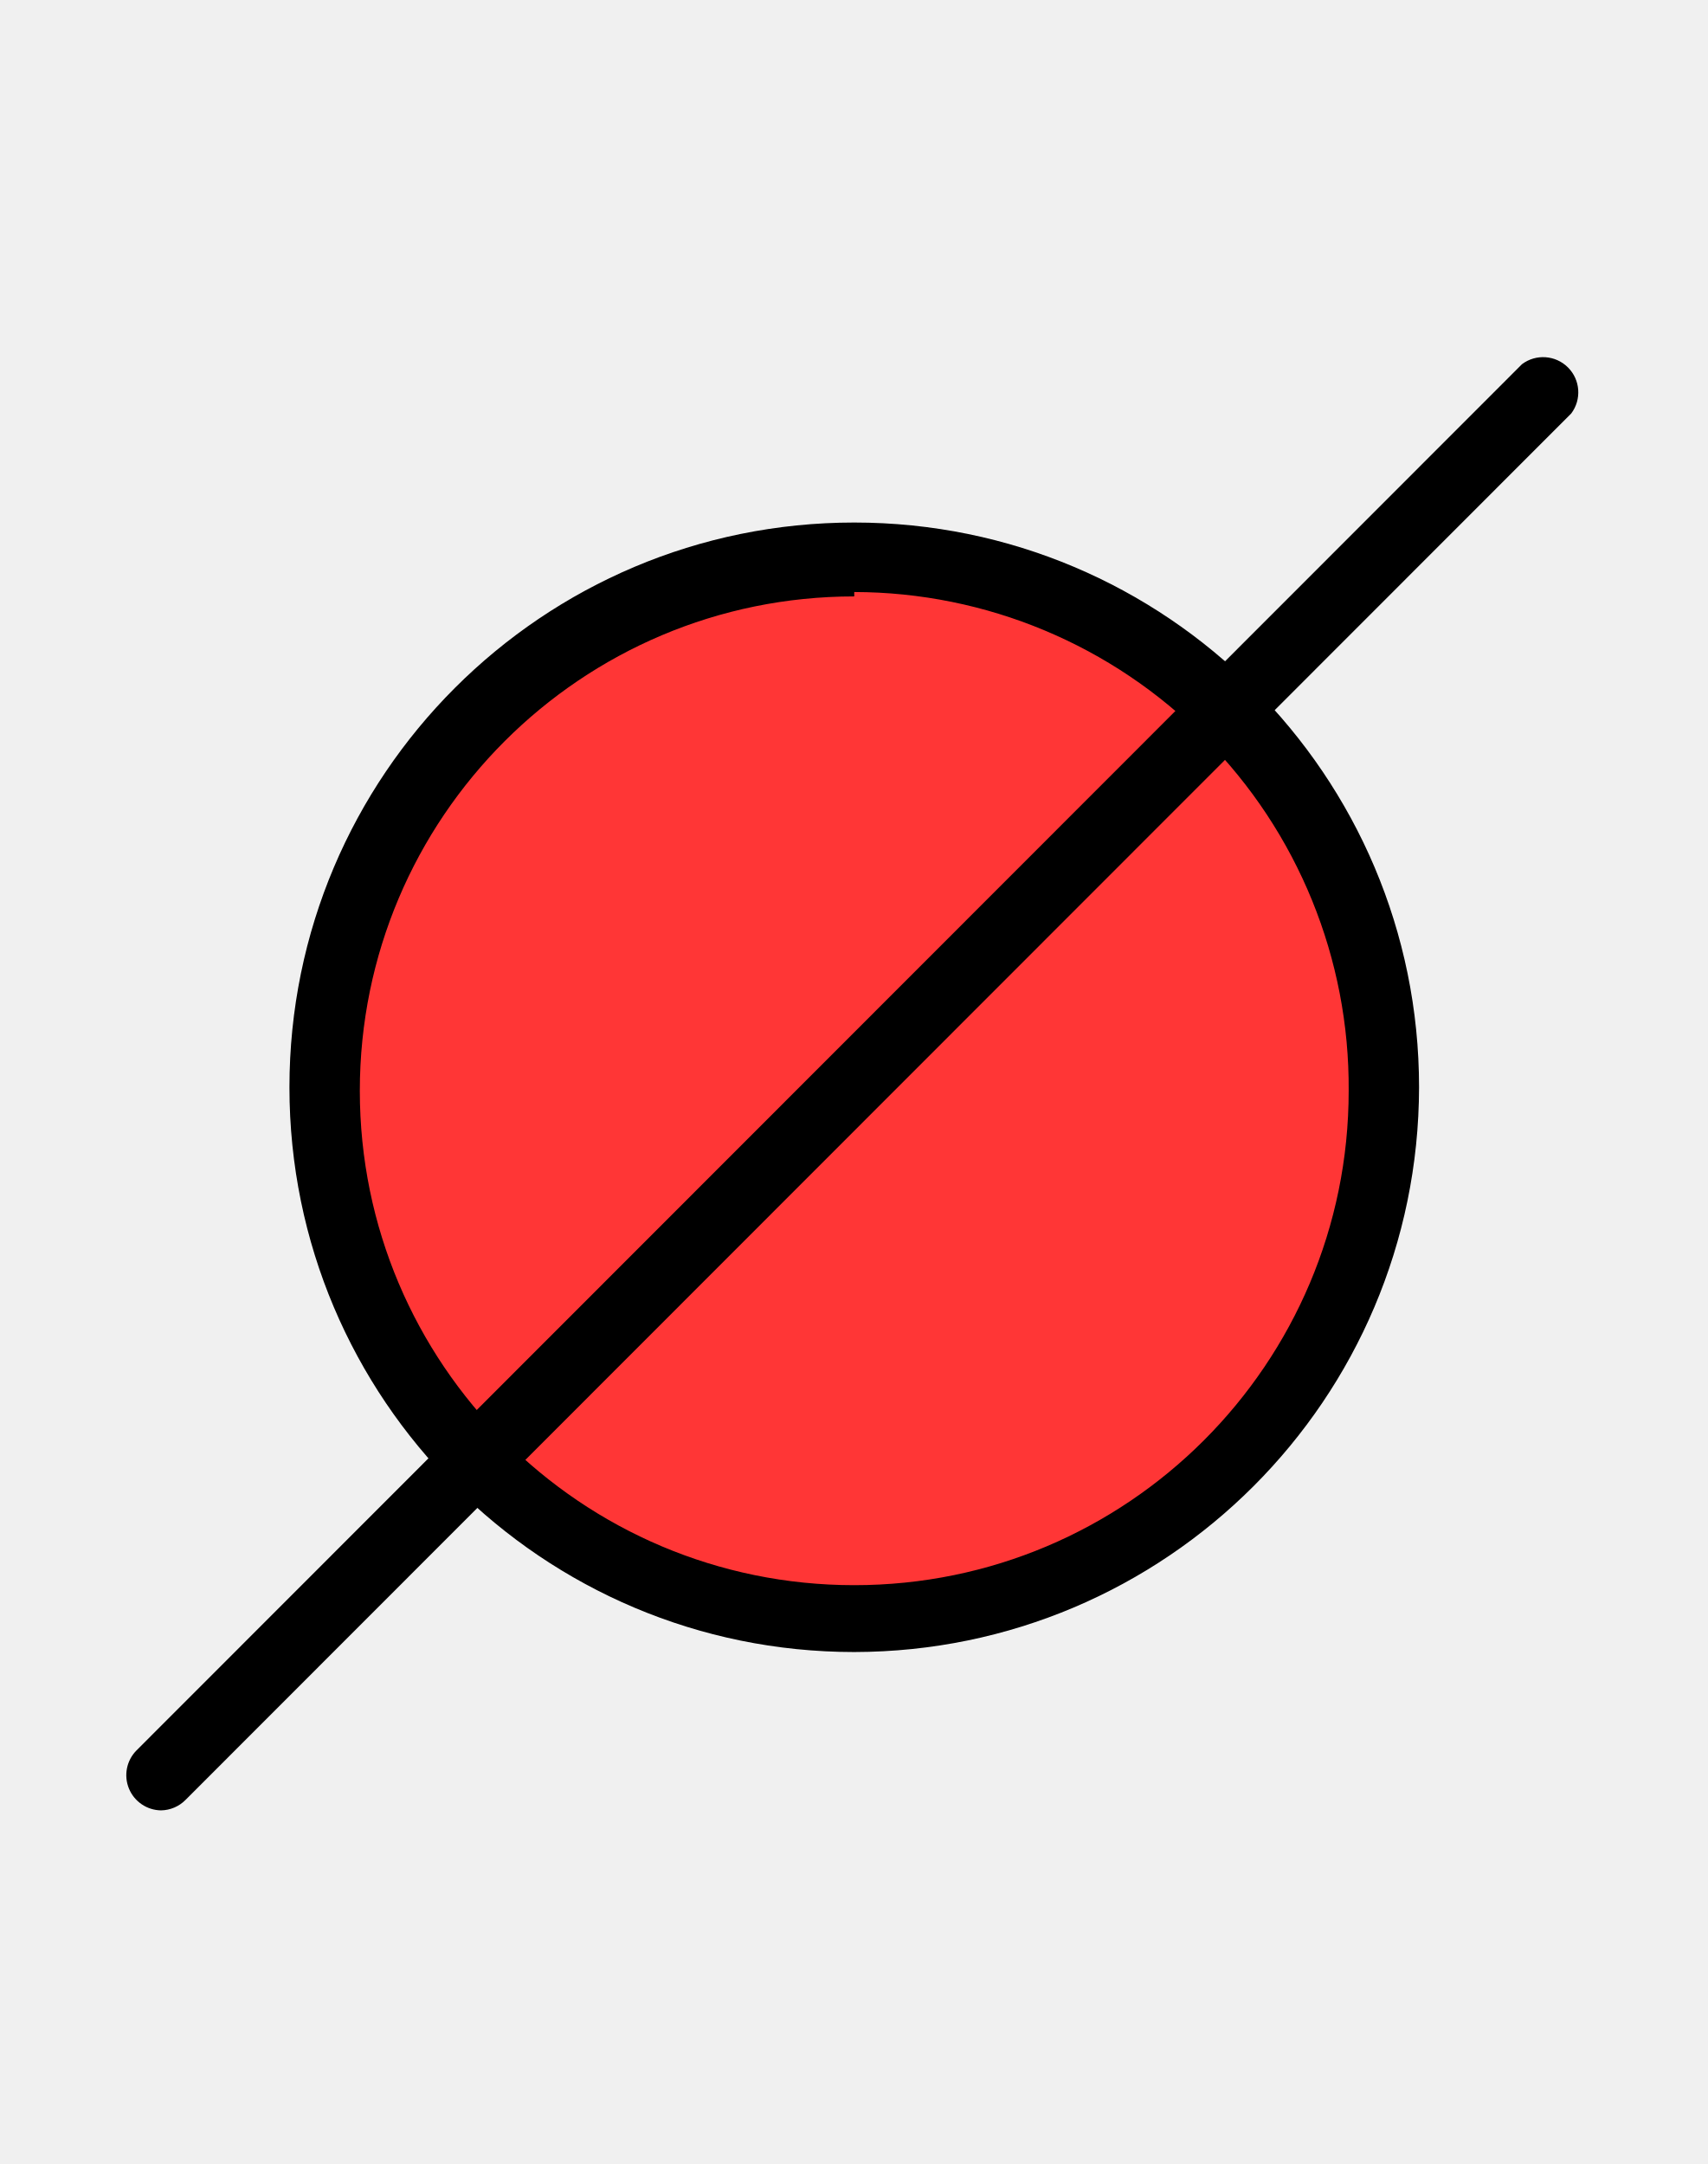
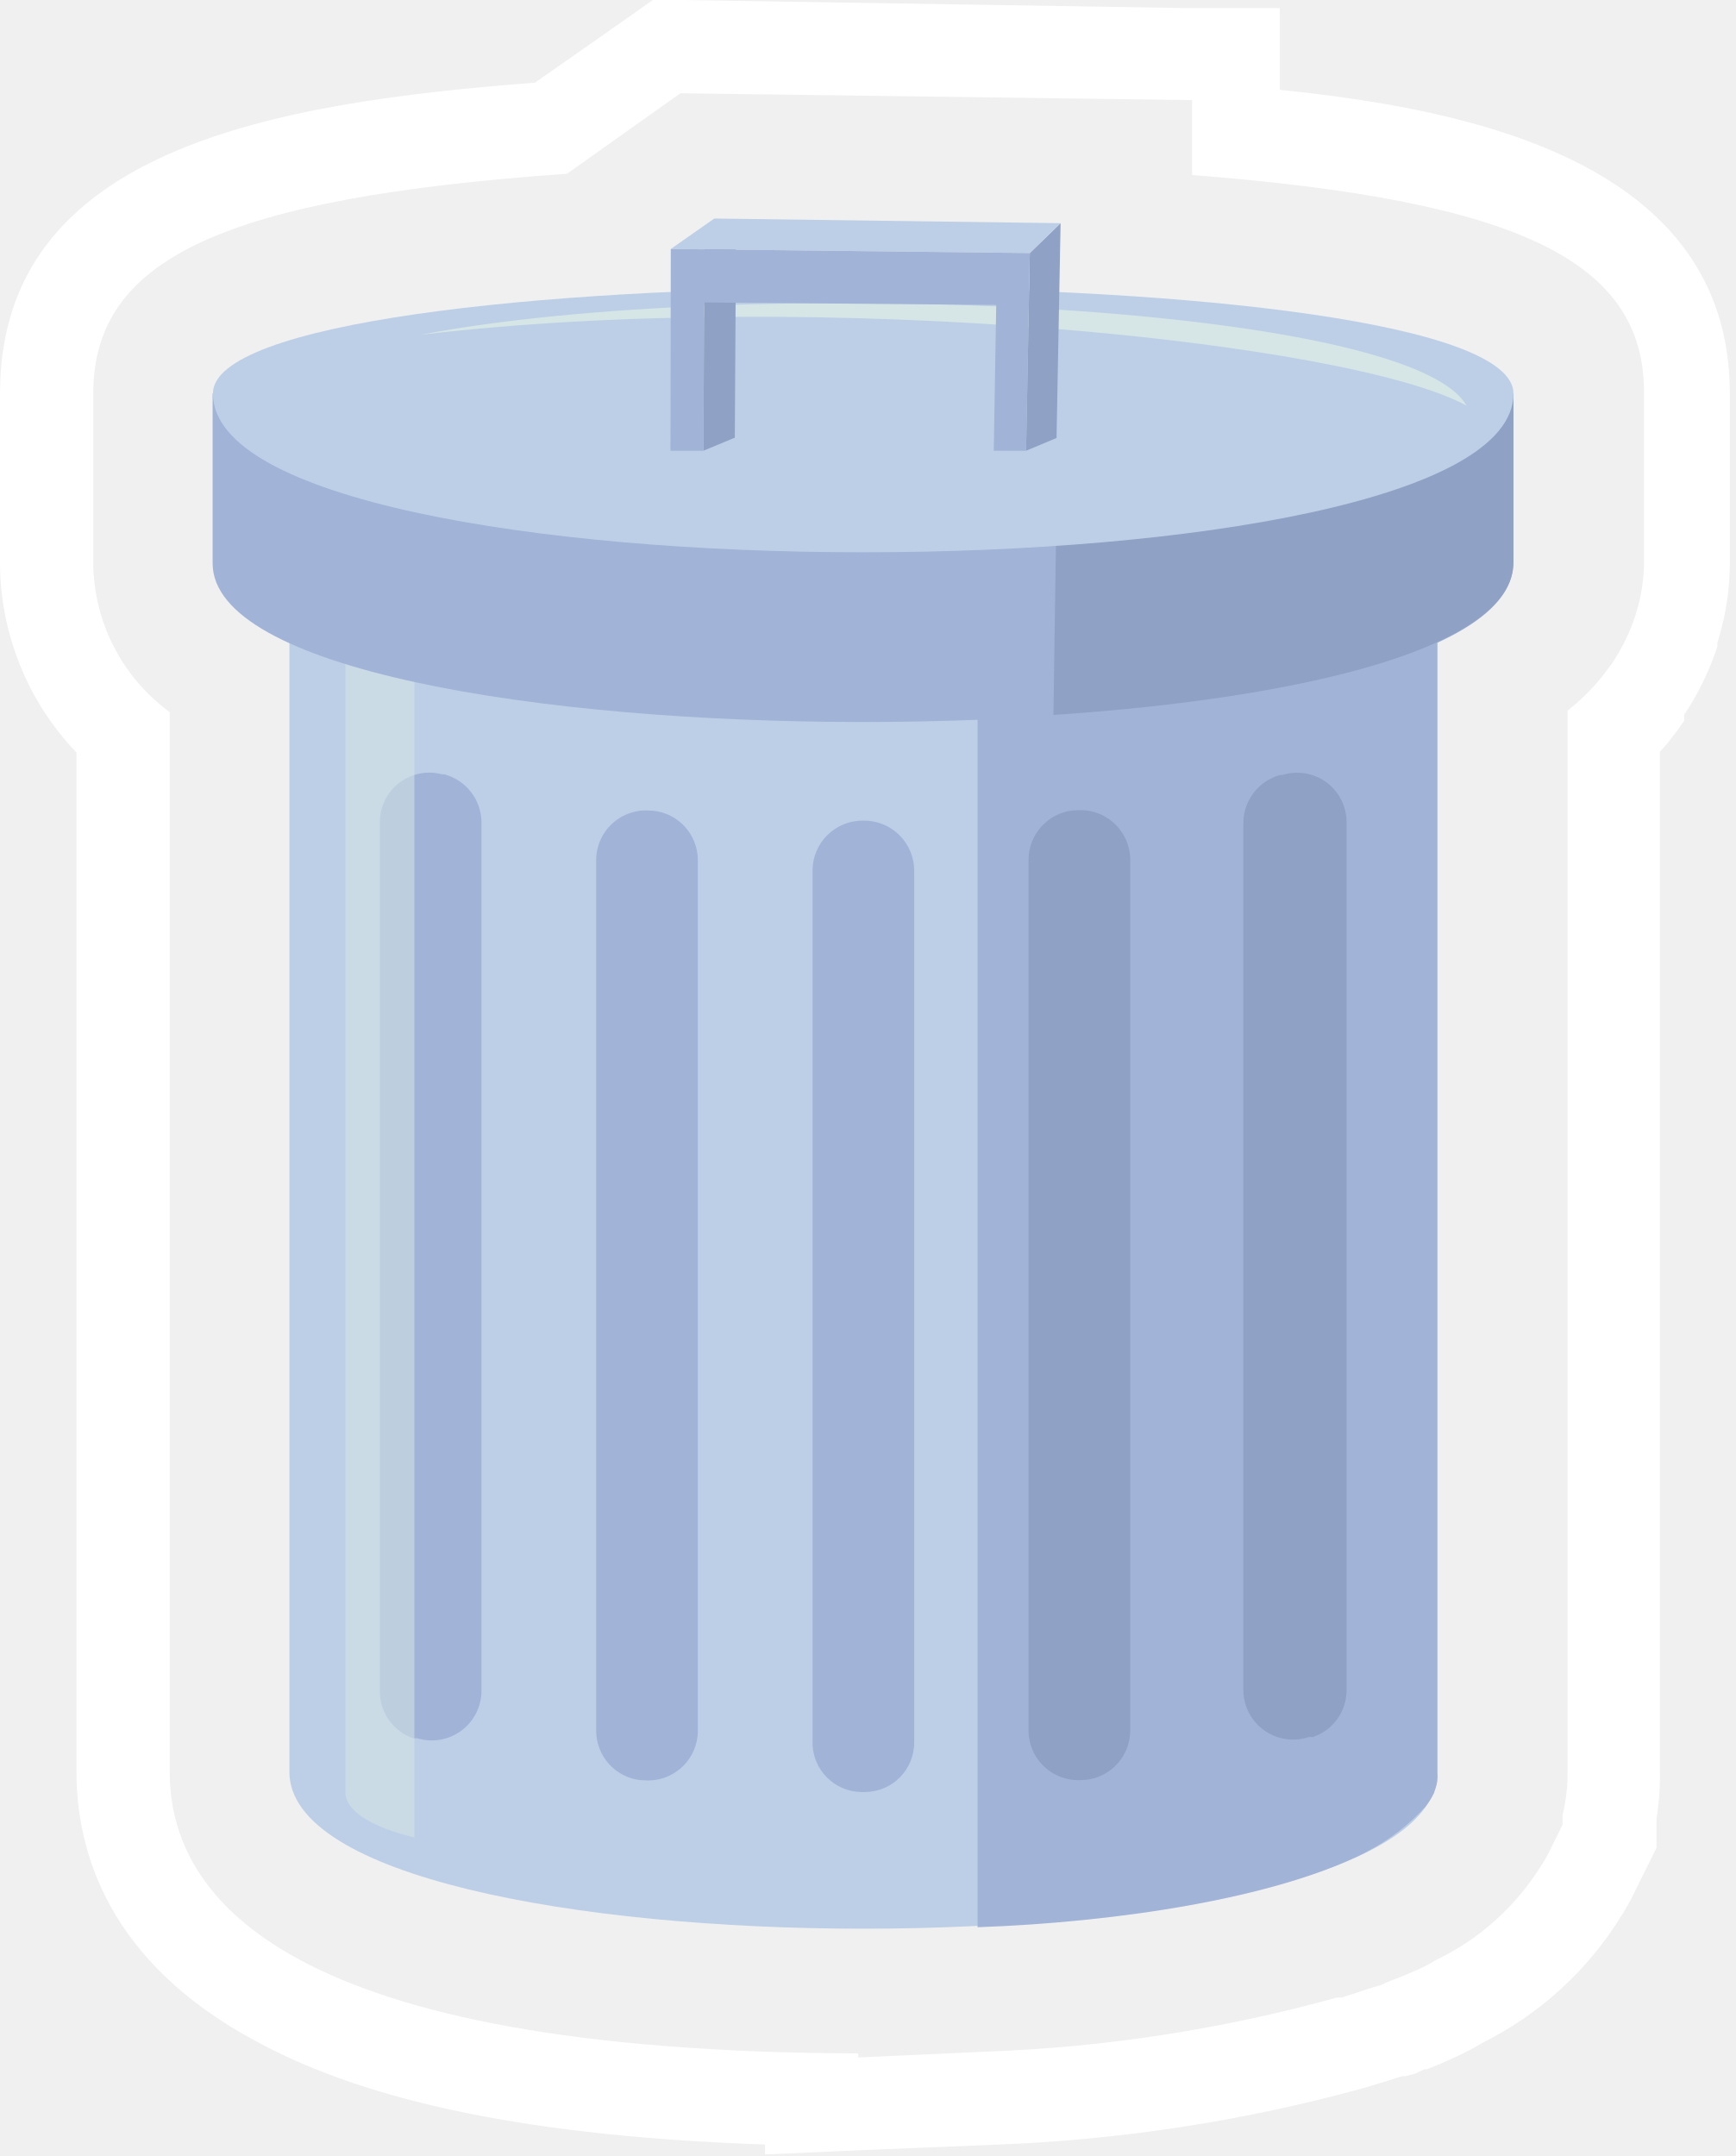
- <svg xmlns="http://www.w3.org/2000/svg" width="19.41" height="24.6" viewBox="0 0 19.41 24.6">
+ <svg xmlns="http://www.w3.org/2000/svg" width="55.84" height="69.36" viewBox="0 0 55.84 69.36">
  <defs>
    <style>
      .a {
-         fill: #ff3636;
+         fill: #bdcfe6;
      }

      .b {
-         fill: none;
+         fill: #a1b3d6;
+       }
+ 
+       .c {
+         fill: #8fa1c4;
+       }
+ 
+       .d, .e {
+         fill: #d6e6e6;
+       }
+ 
+       .d {
+         opacity: 0.53;
+       }
+ 
+       .f {
+         fill: #fff;
      }
    </style>
  </defs>
  <g>
-     <path class="a" d="M3.66,12.35a6,6,0,1,0,6-6,6.05,6.05,0,0,0-6,6" />
    <g>
+       <path class="a" d="M46.24,57c0,6.73-36.93,6.73-36.93,0V17.69c0,4.45,36.93,4.45,36.93,0Z" />
+       <path class="b" d="M46.24,17.69V57a1.51,1.51,0,0,1,0,.29,1.22,1.22,0,0,1-.06.25l-.05.15s0,0,0,0a2.37,2.37,0,0,1-.28.44,6.78,6.78,0,0,1-1.86,1.43l-.13.07C41,61.06,36,61.84,31.45,62V21c6.89-.2,13.91-1.19,14.71-3A.77.77,0,0,0,46.24,17.69Z" />
      <g>
-         <path d="M9.71,18.78a6.42,6.42,0,1,1,6.42-6.42A6.43,6.43,0,0,1,9.71,18.78Zm0-12a5.62,5.62,0,1,0,5.62,5.62A5.63,5.63,0,0,0,9.71,6.73Z" />
-         <path d="M1.83,20.58a.4.4,0,0,1-.28-.68L17.3,4.14a.4.4,0,0,1,.56.56L2.11,20.46A.4.4,0,0,1,1.83,20.58Z" />
+         <path class="b" d="M29.41,28V56.05a1.59,1.59,0,0,1-1.58,1.6h-.11a1.59,1.59,0,0,1-1.58-1.6V28a1.61,1.61,0,0,1,1.62-1.6h0A1.61,1.61,0,0,1,29.41,28Z" />
+         <path class="b" d="M22.45,27.67v28a1.6,1.6,0,0,1-1.76,1.6h-.07a1.6,1.6,0,0,1-1.44-1.6v-28a1.6,1.6,0,0,1,1.76-1.59H21A1.6,1.6,0,0,1,22.45,27.67Z" />
+         <path class="c" d="M36.36,27.66v28a1.6,1.6,0,0,1-1.44,1.6h-.07a1.6,1.6,0,0,1-1.76-1.6v-28a1.6,1.6,0,0,1,1.45-1.59h.07A1.6,1.6,0,0,1,36.36,27.66Z" />
+         <path class="c" d="M43.32,26.45V54.37a1.59,1.59,0,0,1-1.08,1.51l-.13,0A1.6,1.6,0,0,1,40,54.4V26.47a1.61,1.61,0,0,1,1.19-1.54l.07,0A1.59,1.59,0,0,1,43.32,26.45Z" />
+         <path class="b" d="M15.49,26.47V54.39a1.6,1.6,0,0,1-2.07,1.53l-.13,0a1.59,1.59,0,0,1-1.07-1.51V26.45a1.59,1.59,0,0,1,2-1.54l.07,0A1.61,1.61,0,0,1,15.49,26.47Z" />
      </g>
-       <rect class="b" width="19.41" height="24.6" />
+       <path class="d" d="M13.33,21.67c-1.39-.45-2.22-1-2.22-1.64V57.65c0,1,2.22,1.46,2.22,1.46Z" />
+       <path class="b" d="M6.84,18.12c0,6.81,41.84,6.81,41.84,0V12.66H6.84Z" />
+       <path class="c" d="M32.67,12.66a13.68,13.68,0,0,1,1.3,4.9L33.89,23c8.06-.54,14.8-2.17,14.8-4.91V12.66Z" />
+       <path class="a" d="M48.69,12.66c0,6.81-41.84,6.81-41.84,0C6.84,8.12,48.69,8.12,48.69,12.66Z" />
+       <path class="e" d="M47.18,13.05c-1.88-3.32-23.37-4.24-33.65-2.28C26.47,9.24,43.44,11,47.18,13.05Z" />
+       <polygon class="c" points="33.13 8.14 34.12 7.18 33.99 14.09 33.01 14.5 33.13 8.14" />
+       <polygon class="c" points="22.66 8.02 23.68 7.04 23.64 14.08 22.63 14.5 22.66 8.02" />
+       <polygon class="a" points="33.13 8.14 21.58 8.01 22.98 7.03 34.12 7.18 33.13 8.14" />
+       <polygon class="b" points="33.13 8.14 33.01 14.5 31.97 14.5 32.05 9.81 22.65 9.73 22.63 14.5 21.57 14.5 21.58 8.01 33.13 8.14" />
    </g>
+     <path class="f" d="M21.89,3l16.46.22,0,2.41c10.55.82,14.54,2.78,14.54,7v5.46a5.52,5.52,0,0,1-.23,1.55l-.05.17a6.19,6.19,0,0,1-.64,1.36l-.12.19-.08.1a6.38,6.38,0,0,1-.65.78l-.07.07c-.21.21-.41.39-.62.55V57a5.49,5.49,0,0,1-.08,1,4,4,0,0,1-.08.39v.31l-.41.83a4.42,4.42,0,0,1-.28.49,8.12,8.12,0,0,1-3.41,3.05,4.27,4.27,0,0,1-.55.29c-.29.13-.63.27-1,.41l-.21.1-.23.06-1,.33-.16,0A48.75,48.75,0,0,1,31.79,66l-4.18.19v-.13C9.31,66,5.46,61.15,5.46,57V22.91A6,6,0,0,1,3,18.12V12.66C3,8.33,7.16,6.37,18.24,5.59L21.89,3M21,0l-.79.56-3,2.1C8.72,3.31,0,4.81,0,12.66v5.46a8.86,8.86,0,0,0,2.46,6.09V57c0,2.54,1,6.12,5.8,8.68,3.68,2,9.05,3.06,16.35,3.31v.32l3.13-.14L31.92,69a51.92,51.92,0,0,0,12-1.84l.2-.06,1-.31.1,0,.31-.08.29-.14.08,0c.39-.15.73-.3,1-.43a7.29,7.29,0,0,0,.79-.42,11,11,0,0,0,4.46-4.07,7.43,7.43,0,0,0,.42-.75l.41-.83.31-.62v-.68l0-.24A8.51,8.51,0,0,0,53.4,57V24.19a9,9,0,0,0,.78-1l0-.06,0-.07,0-.07.13-.19,0,0,0,0a9.18,9.18,0,0,0,.94-2l0-.06,0-.06.05-.17a8.52,8.52,0,0,0,.35-2.4V12.66c0-7.44-8.31-9.14-14.48-9.77l0-2.63-3,0L21.93,0Z" />
  </g>
</svg>
